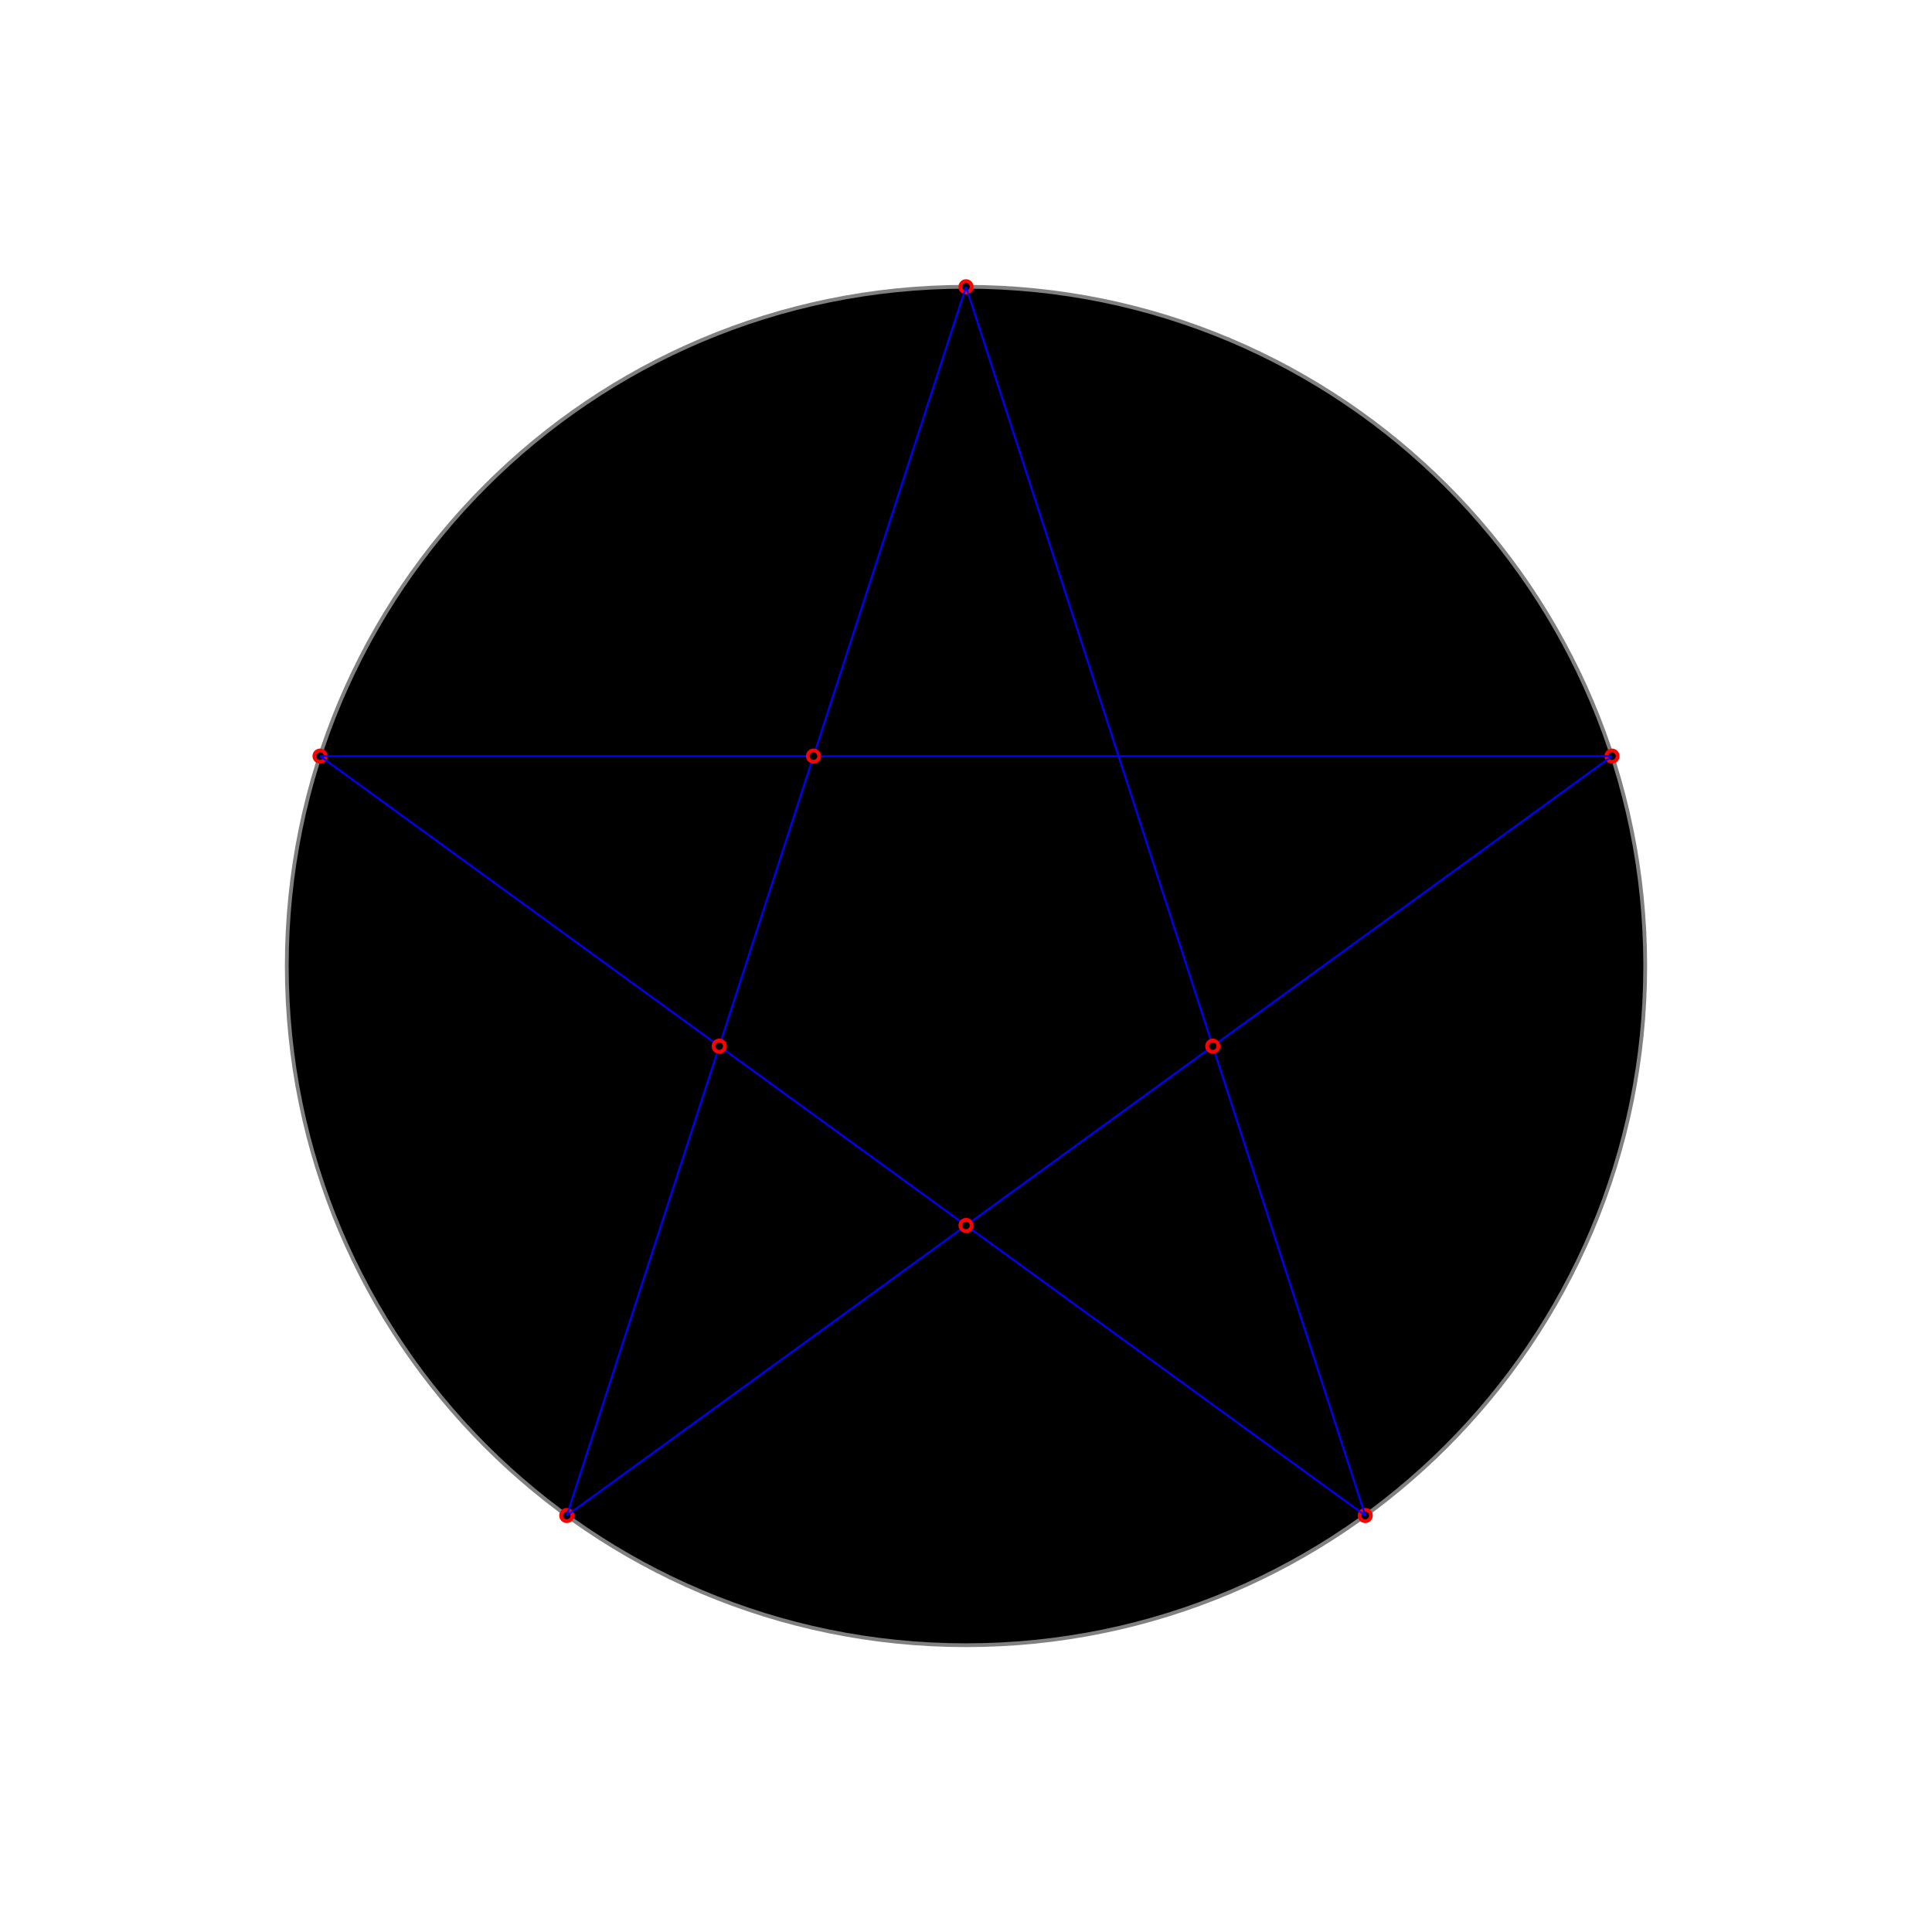
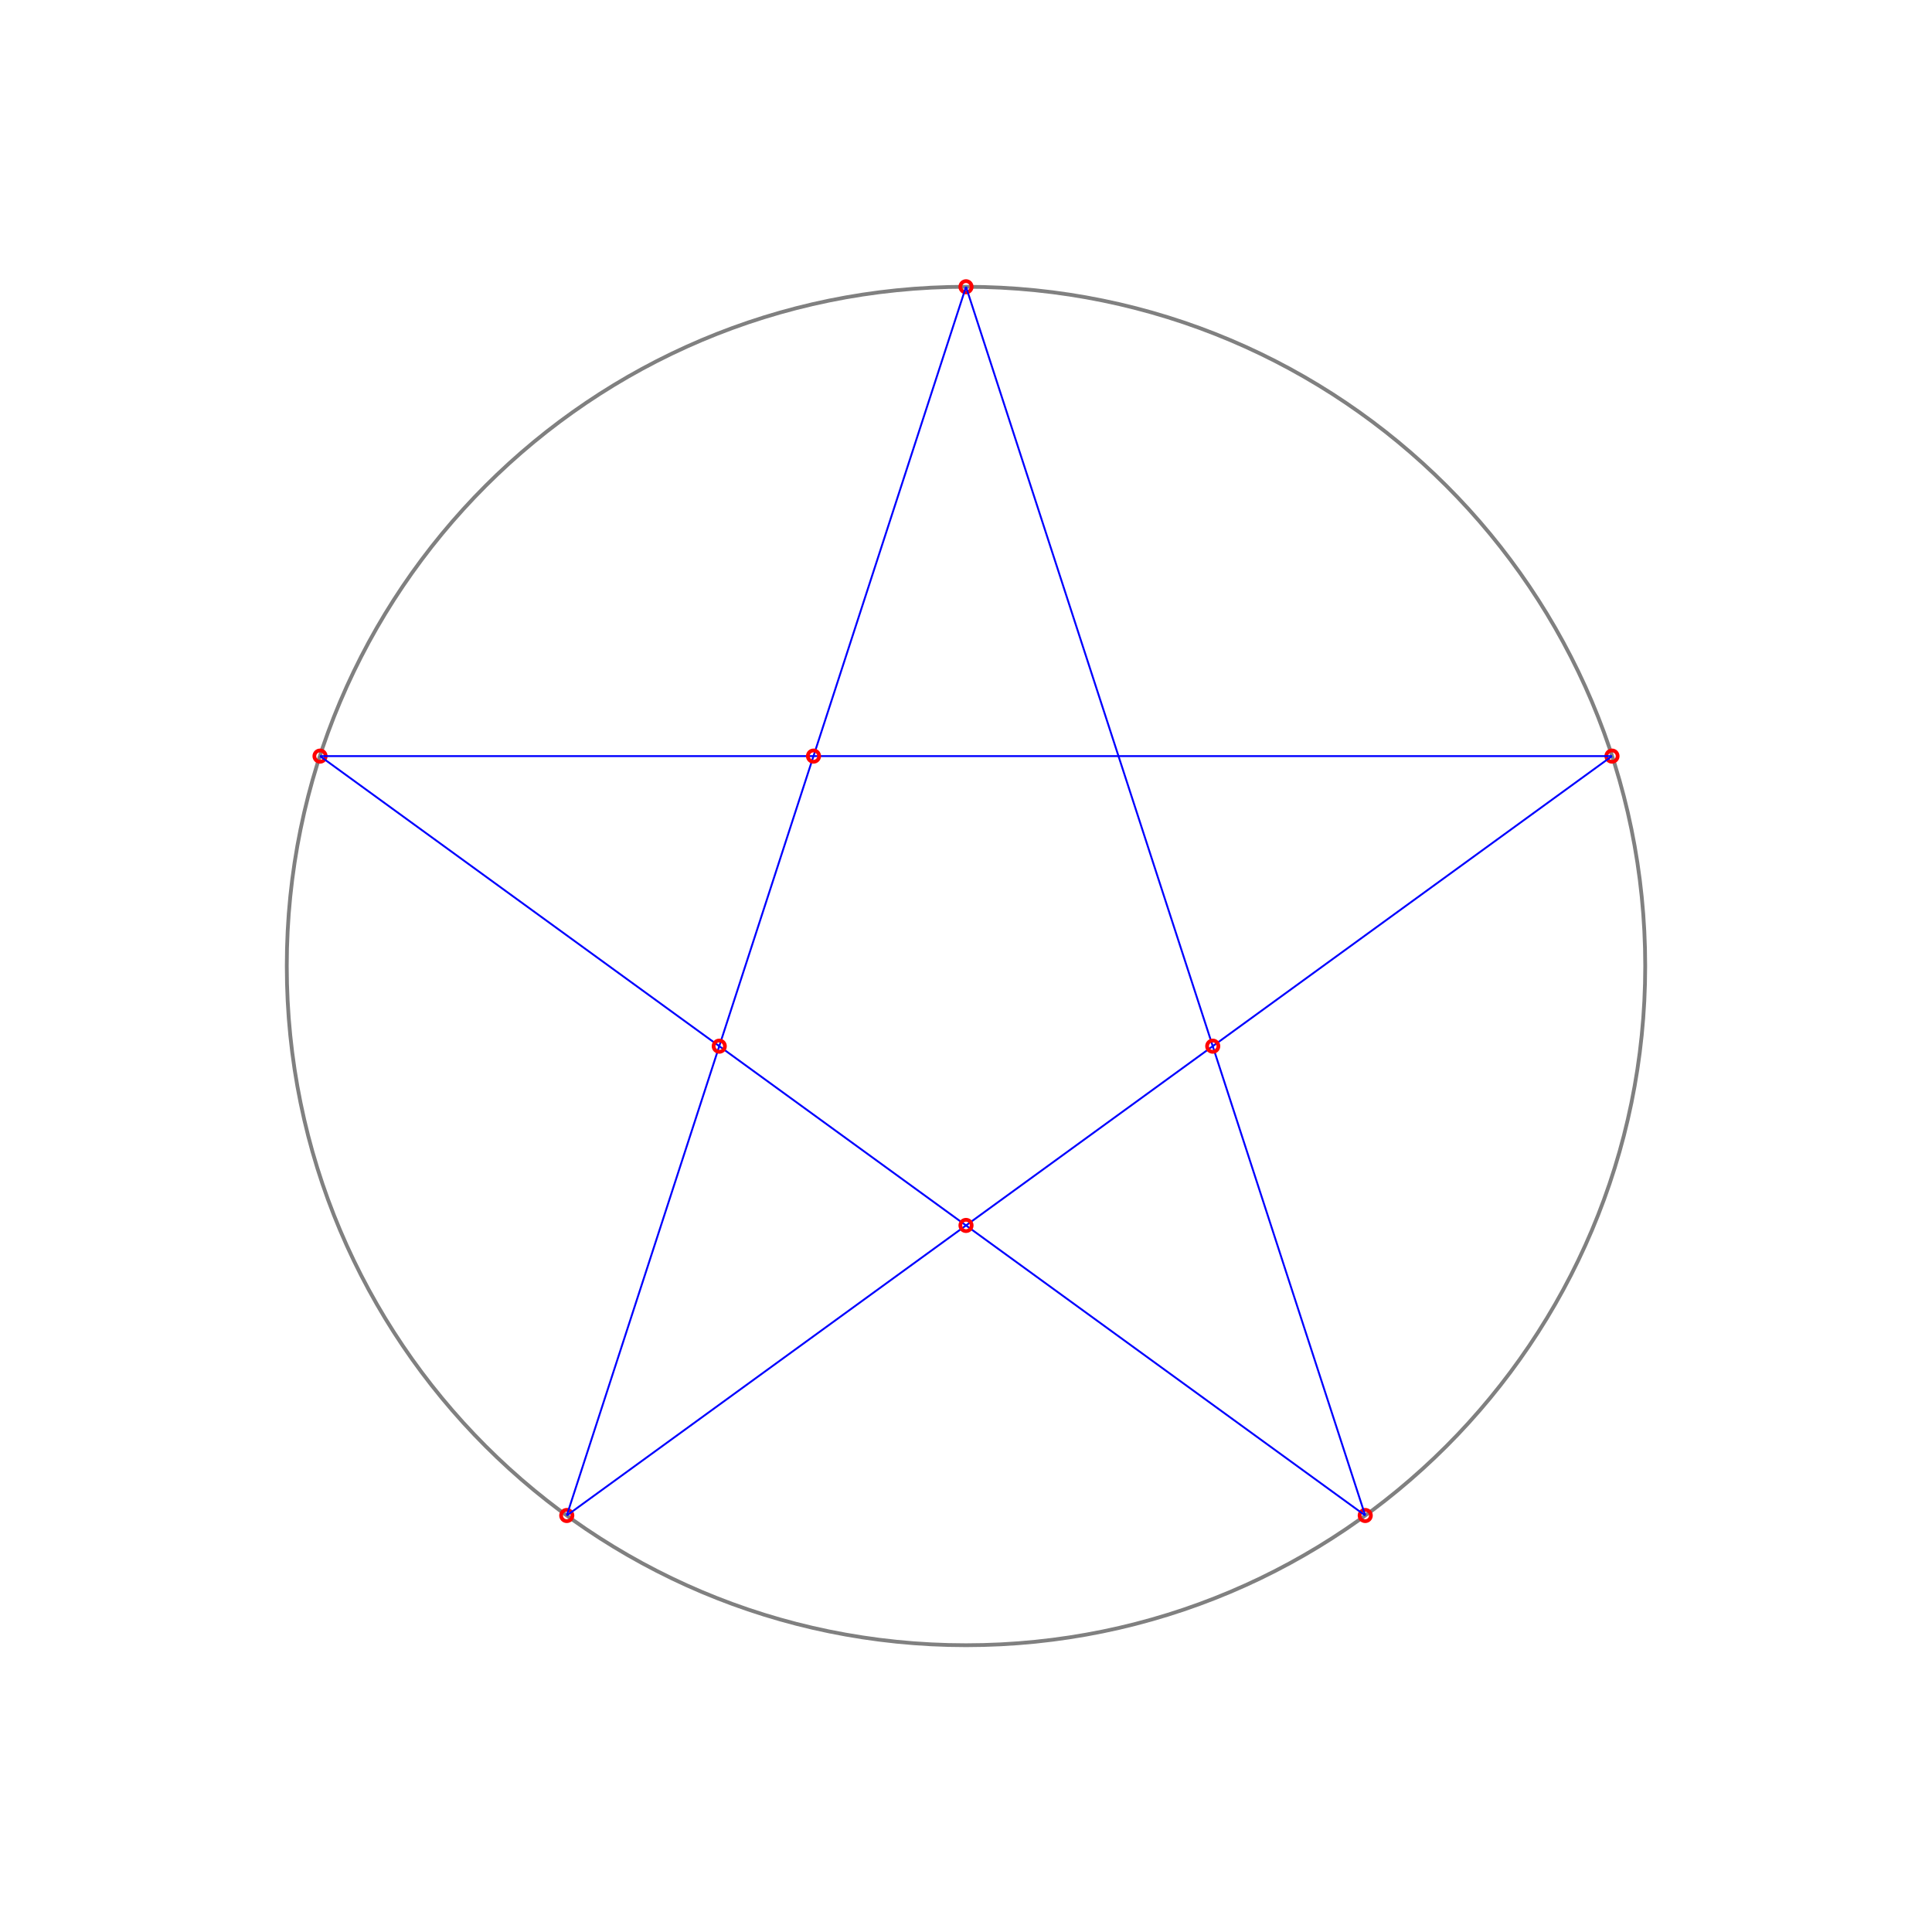
<svg xmlns="http://www.w3.org/2000/svg" width="1024" height="1024" desc="Created by KTab" version="1.2">
-   <circle cx="512.0" cy="512.0" r="360" stroke="gray" stroke-width="2" stroke-dashoffset="0.0" stroke-dasharray="2261.947,0.0" />
-   <circle cx="512.0" cy="152.0" r="3" stroke="red" stroke-width="2" />
-   <circle cx="169.62" cy="400.754" r="3" stroke="red" stroke-width="2" />
-   <circle cx="854.38" cy="400.754" r="3" stroke="red" stroke-width="2" />
-   <circle cx="300.397" cy="803.246" r="3" stroke="red" stroke-width="2" />
-   <circle cx="723.603" cy="803.246" r="3" stroke="red" stroke-width="2" />
+   <circle cx="512.0" cy="512.0" r="360" fill="transparent" stroke="gray" stroke-width="2" stroke-dashoffset="0.0" stroke-dasharray="2261.947,0.0" />
+   <circle cx="512.0" cy="152.0" r="3" fill="transparent" stroke="red" stroke-width="2" />
+   <circle cx="169.62" cy="400.754" r="3" fill="transparent" stroke="red" stroke-width="2" />
+   <circle cx="854.38" cy="400.754" r="3" fill="transparent" stroke="red" stroke-width="2" />
+   <circle cx="300.397" cy="803.246" r="3" fill="transparent" stroke="red" stroke-width="2" />
+   <circle cx="723.603" cy="803.246" r="3" fill="transparent" stroke="red" stroke-width="2" />
  <path d="M 512.0 152.0 L 300.397 803.246" stroke="blue" stroke-width="1" />
  <path d="M 300.397 803.246 L 854.38 400.754" stroke="blue" stroke-width="1" />
  <path d="M 854.38 400.754 L 169.62 400.754" stroke="blue" stroke-width="1" />
  <path d="M 169.62 400.754 L 723.603 803.246" stroke="blue" stroke-width="1" />
  <path d="M 723.603 803.246 L 512.0 152.0" stroke="blue" stroke-width="1" />
-   <circle cx="431.175" cy="400.754" r="3" stroke="red" stroke-width="2" />
-   <circle cx="381.222" cy="554.492" r="3" stroke="red" stroke-width="2" />
-   <circle cx="512" cy="649.508" r="3" stroke="red" stroke-width="2" />
-   <circle cx="642.778" cy="554.492" r="3" stroke="red" stroke-width="2" />
+   <circle cx="431.175" cy="400.754" r="3" fill="transparent" stroke="red" stroke-width="2" />
+   <circle cx="381.222" cy="554.492" r="3" fill="transparent" stroke="red" stroke-width="2" />
+   <circle cx="512" cy="649.508" r="3" fill="transparent" stroke="red" stroke-width="2" />
+   <circle cx="642.778" cy="554.492" r="3" fill="transparent" stroke="red" stroke-width="2" />
</svg>
